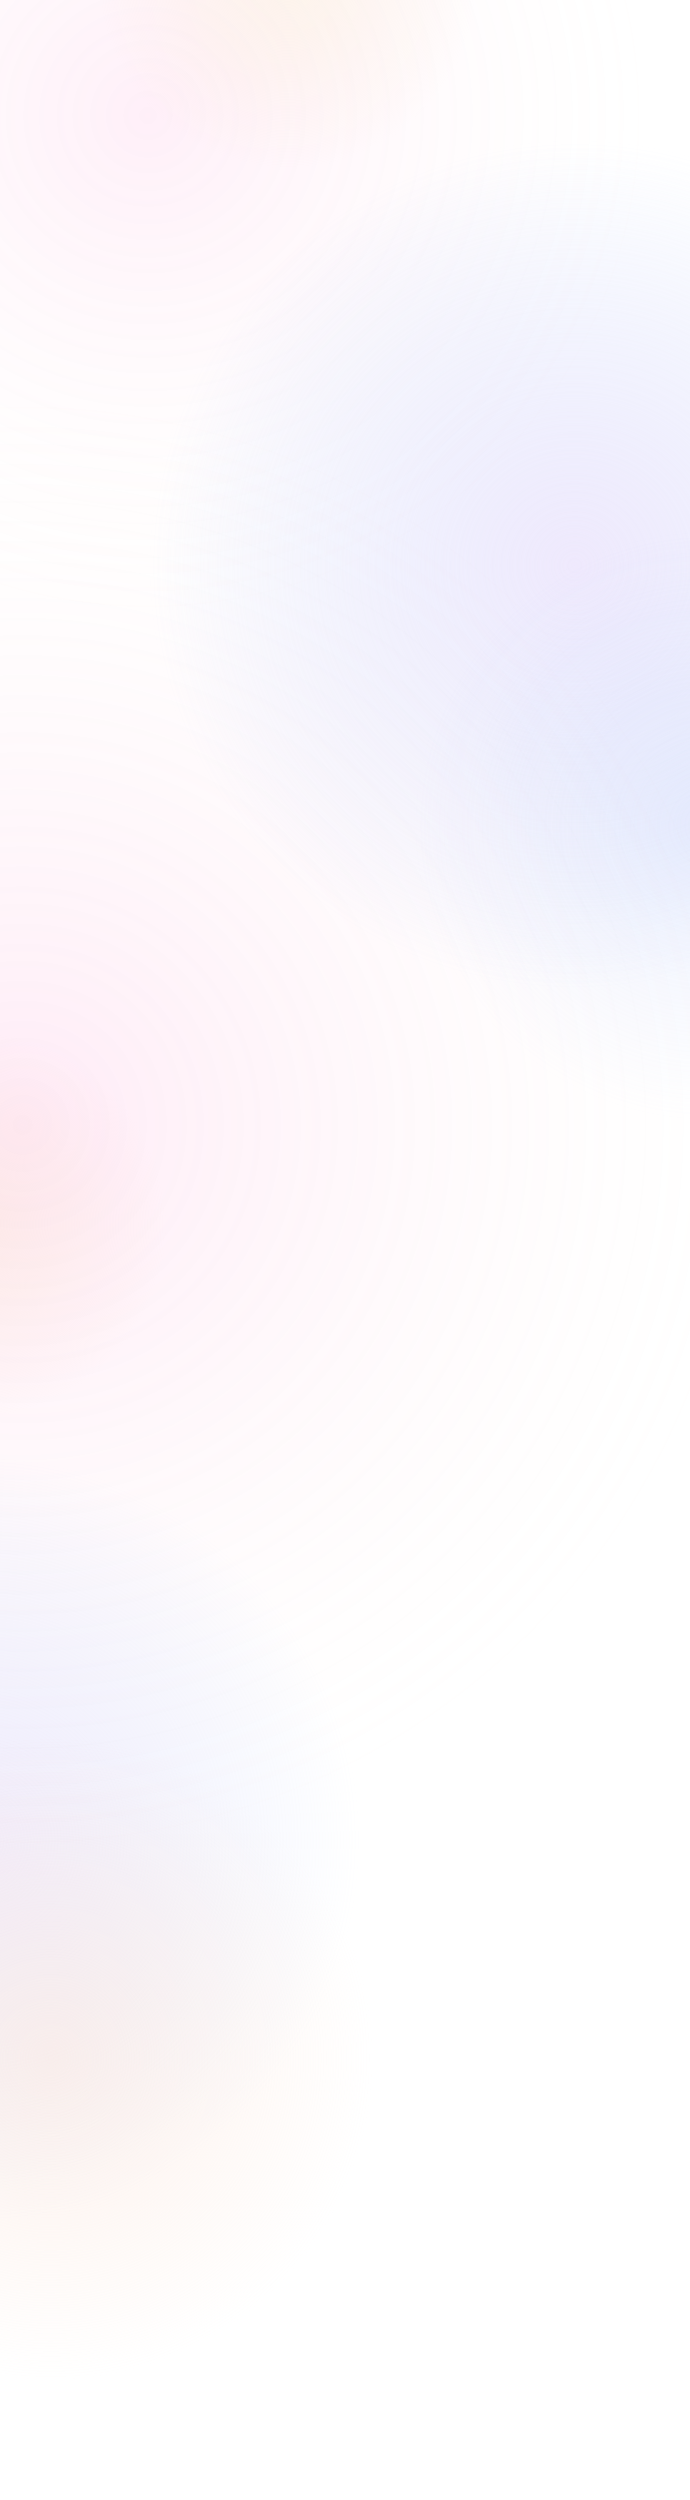
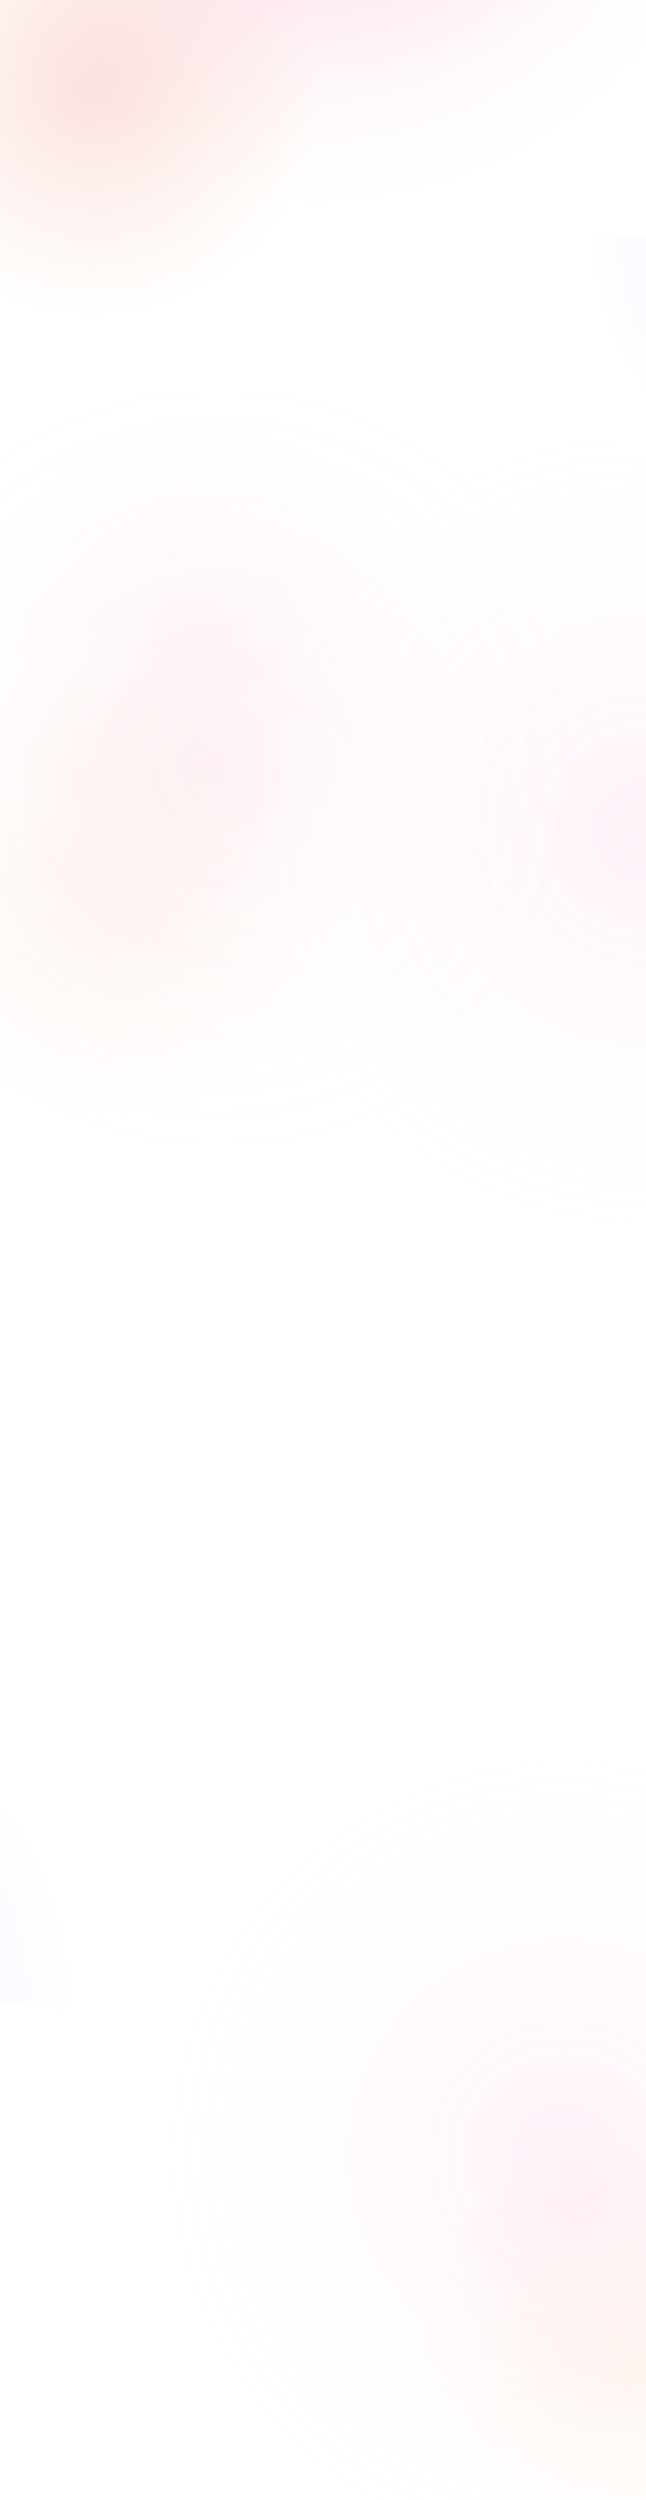
- <svg xmlns="http://www.w3.org/2000/svg" width="1440" height="5224" viewBox="0 0 1440 5224" fill="none">
-   <circle opacity="0.12" cx="308.5" cy="240.5" r="1047.5" fill="url(#paint0_radial)" />
-   <circle opacity="0.6" cx="1202" cy="1182" r="892" fill="url(#paint1_radial)" />
-   <circle opacity="0.5" cx="-55.5" cy="2558.5" r="402.5" fill="url(#paint2_radial)" />
-   <circle opacity="0.5" cx="-47.879" cy="3844.38" r="798.347" transform="rotate(-30.7689 -47.8788 3844.38)" fill="url(#paint3_radial)" />
-   <circle opacity="0.5" cx="105.896" cy="4300.8" r="673.009" transform="rotate(-30.7689 105.896 4300.8)" fill="url(#paint4_radial)" />
-   <circle opacity="0.3" cx="1482.5" cy="1725.5" r="617.5" fill="url(#paint5_radial)" />
-   <circle opacity="0.15" cx="44.5" cy="2350.5" r="1527.5" fill="url(#paint6_radial)" />
-   <circle opacity="0.5" cx="601.5" cy="-43.5" r="395.5" fill="url(#paint7_radial)" />
+ <svg xmlns="http://www.w3.org/2000/svg" width="1540" height="5966" viewBox="0 0 1540 5966" fill="none">
+   <circle opacity="0.3" cx="1497.95" cy="5582.17" r="502.411" fill="url(#paint0_radial)" />
+   <circle opacity="0.1" cx="1345.42" cy="5144.06" r="952.94" fill="url(#paint1_radial)" />
+   <circle opacity="0.2" r="547.641" transform="matrix(1 0 0 -1 1621.23 659.162)" fill="url(#paint2_radial)" />
+   <circle opacity="0.5" r="621.695" transform="matrix(1 0 0 -1 1408.82 1176.65)" fill="url(#paint3_radial)" />
+   <circle opacity="0.1" cx="1539.94" cy="1980.94" r="952.94" fill="url(#paint4_radial)" />
+   <circle opacity="0.4" r="833.213" transform="matrix(-1 0 0 1 173.858 3962.75)" fill="url(#paint5_radial)" />
+   <circle opacity="0.2" cx="467.411" cy="1544.26" r="547.641" fill="url(#paint6_radial)" />
+   <circle opacity="0.8" cx="221.75" cy="209.522" r="547.641" fill="url(#paint7_radial)" />
+   <circle opacity="0.3" cx="267.868" cy="2124.27" r="547.641" fill="url(#paint8_radial)" />
+   <circle opacity="0.5" cx="748" cy="-555" r="1047" fill="url(#paint9_radial)" />
+   <circle opacity="0.06" cx="518.854" cy="1832.49" r="928.995" fill="url(#paint10_radial)" />
  <defs>
-     <radialGradient id="paint0_radial" cx="0" cy="0" r="1" gradientUnits="userSpaceOnUse" gradientTransform="translate(308.5 240.5) rotate(90) scale(1047.5)">
+     <radialGradient id="paint0_radial" cx="0" cy="0" r="1" gradientUnits="userSpaceOnUse" gradientTransform="translate(1497.95 5582.17) rotate(90) scale(502.411)">
+       <stop stop-color="#FFE7D1" />
+       <stop offset="1" stop-color="#FBE1D3" stop-opacity="0" />
+     </radialGradient>
+     <radialGradient id="paint1_radial" cx="0" cy="0" r="1" gradientUnits="userSpaceOnUse" gradientTransform="translate(1345.42 5144.06) rotate(90) scale(952.94)">
      <stop stop-color="#FC78C7" />
      <stop offset="1" stop-color="#FBE1D3" stop-opacity="0" />
    </radialGradient>
-     <radialGradient id="paint1_radial" cx="0" cy="0" r="1" gradientUnits="userSpaceOnUse" gradientTransform="translate(1202 1182) rotate(90) scale(892)">
+     <radialGradient id="paint2_radial" cx="0" cy="0" r="1" gradientUnits="userSpaceOnUse" gradientTransform="translate(547.641 547.641) rotate(90) scale(547.641)">
+       <stop stop-color="#BBCAFA" />
+       <stop offset="1" stop-color="#C2D1FB" stop-opacity="0" />
+     </radialGradient>
+     <radialGradient id="paint3_radial" cx="0" cy="0" r="1" gradientUnits="userSpaceOnUse" gradientTransform="translate(621.695 621.695) rotate(90) scale(621.695)">
      <stop stop-color="#E4DAFB" />
      <stop offset="1" stop-color="#C2D1FB" stop-opacity="0" />
    </radialGradient>
-     <radialGradient id="paint2_radial" cx="0" cy="0" r="1" gradientUnits="userSpaceOnUse" gradientTransform="translate(-55.5 2558.5) rotate(90) scale(402.5)">
-       <stop stop-color="#FBF0DA" />
+     <radialGradient id="paint4_radial" cx="0" cy="0" r="1" gradientUnits="userSpaceOnUse" gradientTransform="translate(1539.94 1980.94) rotate(90) scale(952.94)">
+       <stop stop-color="#FC78C7" />
      <stop offset="1" stop-color="#FBE1D3" stop-opacity="0" />
    </radialGradient>
-     <radialGradient id="paint3_radial" cx="0" cy="0" r="1" gradientUnits="userSpaceOnUse" gradientTransform="translate(-47.8788 3844.38) rotate(90) scale(798.347)">
-       <stop stop-color="#E4DAFB" />
+     <radialGradient id="paint5_radial" cx="0" cy="0" r="1" gradientUnits="userSpaceOnUse" gradientTransform="translate(833.213 833.213) rotate(90) scale(833.213)">
+       <stop stop-color="#BBCAFA" />
      <stop offset="1" stop-color="#C2D1FB" stop-opacity="0" />
    </radialGradient>
-     <radialGradient id="paint4_radial" cx="0" cy="0" r="1" gradientUnits="userSpaceOnUse" gradientTransform="translate(105.896 4300.8) rotate(90) scale(673.009)">
+     <radialGradient id="paint6_radial" cx="0" cy="0" r="1" gradientUnits="userSpaceOnUse" gradientTransform="translate(467.411 1544.26) rotate(90) scale(547.641)">
+       <stop stop-color="#FBDADA" />
+       <stop offset="1" stop-color="#FBE1D3" stop-opacity="0" />
+     </radialGradient>
+     <radialGradient id="paint7_radial" cx="0" cy="0" r="1" gradientUnits="userSpaceOnUse" gradientTransform="translate(221.75 209.522) rotate(90) scale(547.641)">
+       <stop stop-color="#FBDADA" />
+       <stop offset="1" stop-color="#FBE1D3" stop-opacity="0" />
+     </radialGradient>
+     <radialGradient id="paint8_radial" cx="0" cy="0" r="1" gradientUnits="userSpaceOnUse" gradientTransform="translate(267.868 2124.27) rotate(90) scale(547.641)">
      <stop stop-color="#FBE4DA" />
      <stop offset="1" stop-color="#FBE1D3" stop-opacity="0" />
    </radialGradient>
-     <radialGradient id="paint5_radial" cx="0" cy="0" r="1" gradientUnits="userSpaceOnUse" gradientTransform="translate(1482.5 1725.5) rotate(90) scale(617.5)">
-       <stop stop-color="#BBCAFA" />
-       <stop offset="1" stop-color="#C2D1FB" stop-opacity="0" />
-     </radialGradient>
-     <radialGradient id="paint6_radial" cx="0" cy="0" r="1" gradientUnits="userSpaceOnUse" gradientTransform="translate(44.5 2350.5) rotate(90) scale(1527.5)">
+     <radialGradient id="paint9_radial" cx="0" cy="0" r="1" gradientUnits="userSpaceOnUse" gradientTransform="translate(748 -555) rotate(90) scale(1047)">
      <stop stop-color="#FC78C7" />
      <stop offset="1" stop-color="#FBE1D3" stop-opacity="0" />
    </radialGradient>
-     <radialGradient id="paint7_radial" cx="0" cy="0" r="1" gradientUnits="userSpaceOnUse" gradientTransform="translate(601.5 -43.5) rotate(90) scale(395.5)">
-       <stop stop-color="#FBF0DA" />
+     <radialGradient id="paint10_radial" cx="0" cy="0" r="1" gradientUnits="userSpaceOnUse" gradientTransform="translate(518.854 1832.49) rotate(90) scale(928.995)">
+       <stop stop-color="#FC78C7" />
      <stop offset="1" stop-color="#FBE1D3" stop-opacity="0" />
    </radialGradient>
  </defs>
</svg>
